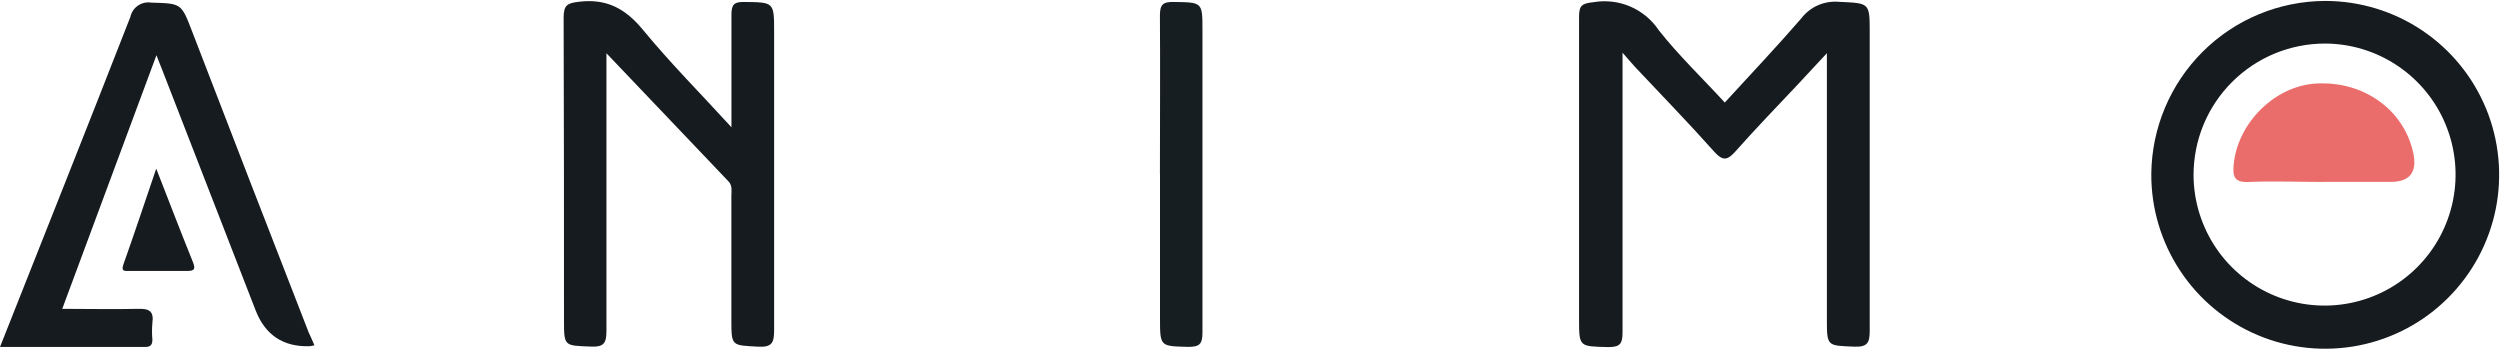
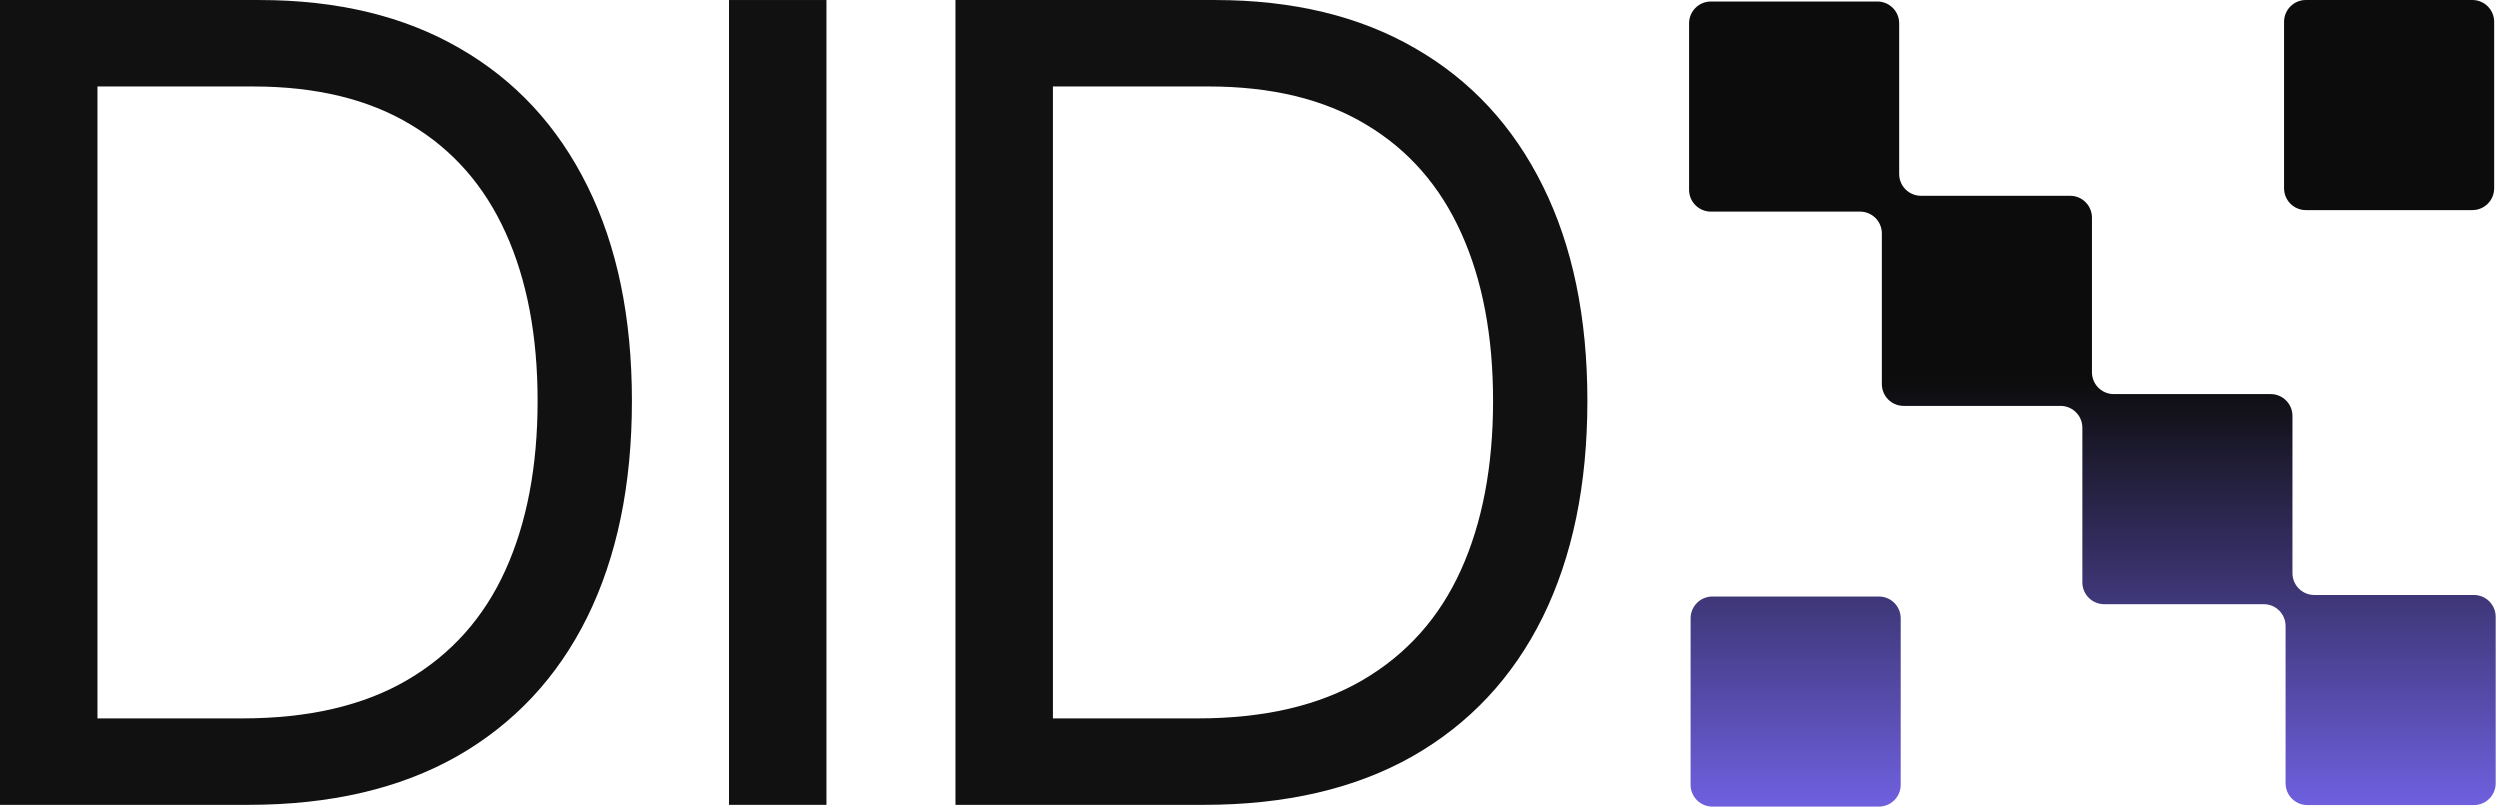
- <svg xmlns="http://www.w3.org/2000/svg" width="345" height="49" viewBox="0 0 345 49" fill="none">
-   <path d="M238.02 14.15C241.6 10.24 245.16 6.48 248.55 2.57C249.15 1.78 249.94 1.14 250.85 0.74C251.76 0.33 252.76 0.17 253.75 0.25C258.01 0.46 258.02 0.31 258.02 4.53V45.58C258.02 47.22 257.79 47.91 255.91 47.84C252.12 47.68 252.11 47.84 252.11 43.99V7.34L248 11.76C245.17 14.76 242.27 17.76 239.54 20.84C238.4 22.13 237.78 22.28 236.54 20.91C232.98 16.91 229.27 13.11 225.62 9.22C225.17 8.73 224.74 8.22 223.91 7.27V45.9C223.91 47.49 223.52 47.9 221.91 47.9C217.91 47.79 217.91 47.9 217.91 43.98V2.3C217.91 0.72 218.34 0.47 219.91 0.3C221.62 0.01 223.39 0.22 224.98 0.9C226.58 1.59 227.94 2.72 228.91 4.17C231.64 7.64 234.91 10.76 238.02 14.15Z" fill="#151B1F" />
-   <path d="M100.94 17.56V2.04C100.94 0.68 101.25 0.25 102.67 0.27C106.83 0.32 106.83 0.27 106.83 4.43V45.48C106.83 47.2 106.63 47.96 104.61 47.84C100.93 47.64 100.93 47.79 100.93 44.08V27.03C100.93 26.35 101.1 25.63 100.53 25.03L83.69 7.35V45.61C83.69 47.3 83.39 47.91 81.56 47.83C77.83 47.68 77.83 47.83 77.83 44.1C77.83 30.21 77.83 16.31 77.78 2.42C77.78 0.63 78.35 0.42 79.99 0.23C83.79 -0.2 86.35 1.23 88.74 4.13C92.47 8.67 96.62 12.84 100.94 17.56Z" fill="#151B1F" />
-   <path d="M43.39 47.65C43.17 47.71 42.95 47.75 42.73 47.78C39.09 47.887 36.607 46.24 35.28 42.84L22.35 9.55C22.15 9.03 21.94 8.55 21.59 7.62L8.59 42.62C12.25 42.62 15.64 42.7 19.03 42.62C20.57 42.57 21.26 42.92 21.03 44.57C20.96 45.34 20.96 46.11 21.03 46.88C21.03 47.62 20.73 47.88 20.03 47.88H0C6.06 32.59 12.08 17.47 18 2.31C18.14 1.68 18.51 1.13 19.04 0.77C19.57 0.41 20.22 0.26 20.86 0.36C25.03 0.49 25.01 0.41 26.52 4.36C31.85 18.2 37.21 32.04 42.6 45.88C42.83 46.33 43.06 46.91 43.39 47.65Z" fill="#151B1F" />
-   <path d="M160.07 24.03C160.07 16.73 160.12 9.43 160.07 2.14C160.07 0.65 160.46 0.25 161.94 0.27C165.94 0.33 165.94 0.27 165.94 4.18V45.87C165.94 47.45 165.57 47.87 163.99 47.87C160.09 47.76 160.08 47.87 160.08 43.87V24.03H160.07Z" fill="#171E21" />
-   <path d="M21.56 23.27C23.35 27.86 24.95 32.02 26.62 36.16C27 37.1 26.86 37.4 25.83 37.39H17.83C17.28 37.39 16.67 37.51 17.02 36.52C18.54 32.24 19.97 27.95 21.56 23.27Z" fill="#151B1F" />
-   <path d="M343.07 14.97C341.26 10.58 338.18 6.82 334.23 4.18C330.28 1.54 325.64 0.13 320.88 0.13C314.54 0.15 308.47 2.66 303.98 7.13C299.49 11.6 296.94 17.66 296.88 23.99C296.85 28.74 298.24 33.4 300.86 37.36C303.48 41.33 307.22 44.42 311.6 46.26C315.98 48.1 320.81 48.59 325.48 47.68C330.14 46.77 334.43 44.5 337.8 41.14C341.17 37.79 343.47 33.51 344.41 28.85C345.35 24.19 344.88 19.36 343.07 14.96V14.97ZM338.52 27.63C337.82 31.13 336.1 34.35 333.58 36.87C331.06 39.4 327.84 41.12 324.34 41.82C320.84 42.52 317.21 42.17 313.91 40.81C310.61 39.45 307.78 37.15 305.79 34.19C303.8 31.23 302.72 27.74 302.71 24.17C302.71 21.79 303.17 19.42 304.08 17.22C304.99 15.02 306.33 13.01 308.01 11.33C309.69 9.65 311.7 8.3 313.9 7.39C316.1 6.48 318.46 6.01 320.85 6.01C324.42 6.02 327.91 7.09 330.87 9.08C333.83 11.07 336.14 13.89 337.5 17.19C338.86 20.49 339.22 24.12 338.52 27.62V27.63Z" fill="#151B1F" />
-   <path d="M320.66 25.11C317.23 25.11 313.8 24.97 310.38 25.11C308.32 25.22 308.08 24.36 308.25 22.67C308.82 16.93 313.93 11.87 319.59 11.53C326.13 11.13 331.74 15.12 333.03 21.1C333.603 23.767 332.56 25.1 329.9 25.1H320.66V25.11Z" fill="#EB6D6B" />
+ <svg xmlns="http://www.w3.org/2000/svg" width="579" height="187" viewBox="0 0 579 187" fill="none">
+   <path d="M278.807 186.403H221.286V0.005H281.356C299.437 0.005 314.91 3.736 327.773 11.2C340.637 18.602 350.497 29.251 357.353 43.146C364.21 56.98 367.638 73.545 367.638 92.84C367.638 112.256 364.179 128.973 357.262 142.989C350.345 156.945 340.273 167.684 327.045 175.208C313.818 182.671 297.738 186.403 278.807 186.403ZM243.858 166.38H277.351C292.763 166.38 305.535 163.407 315.668 157.46C325.801 151.514 333.356 143.05 338.331 132.067C343.306 121.085 345.794 108.009 345.794 92.84C345.794 77.792 343.337 64.838 338.422 53.977C333.507 43.055 326.165 34.681 316.396 28.857C306.628 22.971 294.462 20.028 279.9 20.028H243.858V166.38Z" fill="#121111" />
+   <path d="M191.407 0.005V186.403H168.836V0.005H191.407Z" fill="#121111" />
+   <path d="M57.521 186.403H0V0.005H60.07C78.151 0.005 93.624 3.736 106.487 11.2C119.351 18.602 129.211 29.251 136.067 43.146C142.923 56.98 146.352 73.545 146.352 92.84C146.352 112.256 142.893 128.973 135.976 142.989C129.059 156.945 118.987 167.684 105.759 175.208C92.532 182.671 76.452 186.403 57.521 186.403ZM22.572 166.38H56.065C71.477 166.38 84.249 163.407 94.382 157.46C104.515 151.514 112.069 143.05 117.045 132.067C122.02 121.085 124.508 108.009 124.508 92.84C124.508 77.792 122.051 64.838 117.136 53.977C112.221 43.055 104.879 34.681 95.11 28.857C85.341 22.971 73.176 20.028 58.614 20.028H22.572V166.38Z" fill="#121111" />
+   <path d="M440.202 181.762C440.202 184.551 437.941 186.811 435.153 186.811H396.591C393.803 186.811 391.542 184.551 391.542 181.762V143.2C391.542 140.412 393.803 138.151 396.591 138.151H435.153C437.941 138.151 440.202 140.412 440.202 143.2V181.762Z" fill="url(#paint0_linear_1_2)" />
+   <path d="M577.648 43.611C577.648 46.4 575.387 48.66 572.599 48.66H534.036C531.248 48.66 528.988 46.4 528.988 43.611V5.049C528.988 2.26 531.248 0 534.036 0H572.599C575.387 0 577.648 2.26 577.648 5.049V43.611Z" fill="url(#paint1_linear_1_2)" />
+   <path d="M534.389 186.456C531.601 186.456 529.34 184.195 529.34 181.407V144.979C529.34 142.19 527.08 139.93 524.291 139.93H487.323C484.535 139.93 482.274 137.669 482.274 134.881V99.056C482.274 96.267 480.014 94.007 477.225 94.007H440.886C438.098 94.007 435.837 91.746 435.837 88.958V54.059C435.837 51.27 433.577 49.01 430.788 49.01H396.239C393.45 49.01 391.19 46.749 391.19 43.961V5.399C391.19 2.611 393.45 0.35 396.239 0.35L434.801 0.35C437.589 0.35 439.85 2.611 439.85 5.399V40.298C439.85 43.087 442.11 45.347 444.899 45.347H479.448C482.237 45.347 484.497 47.607 484.497 50.396V86.221C484.497 89.01 486.758 91.27 489.546 91.27H525.885C528.674 91.27 530.934 93.53 530.934 96.319V132.747C530.934 135.535 533.195 137.796 535.983 137.796H572.951C575.74 137.796 578 140.056 578 142.845V181.407C578 184.195 575.74 186.456 572.951 186.456H534.389Z" fill="url(#paint2_linear_1_2)" />
+   <defs>
+     <linearGradient id="paint0_linear_1_2" x1="484.595" y1="-1.19682e-05" x2="484.595" y2="186.811" gradientUnits="userSpaceOnUse">
+       <stop offset="0.472" stop-color="#0C0C0C" />
+       <stop offset="1" stop-color="#6F60DF" />
+     </linearGradient>
+     <linearGradient id="paint1_linear_1_2" x1="484.595" y1="0" x2="484.595" y2="186.811" gradientUnits="userSpaceOnUse">
+       <stop offset="0.472" stop-color="#0C0C0C" />
+       <stop offset="1" stop-color="#6F60DF" />
+     </linearGradient>
+     <linearGradient id="paint2_linear_1_2" x1="484.595" y1="2.51986e-08" x2="484.595" y2="186.811" gradientUnits="userSpaceOnUse">
+       <stop offset="0.472" stop-color="#0C0C0C" />
+       <stop offset="1" stop-color="#6F60DF" />
+     </linearGradient>
+   </defs>
</svg>
